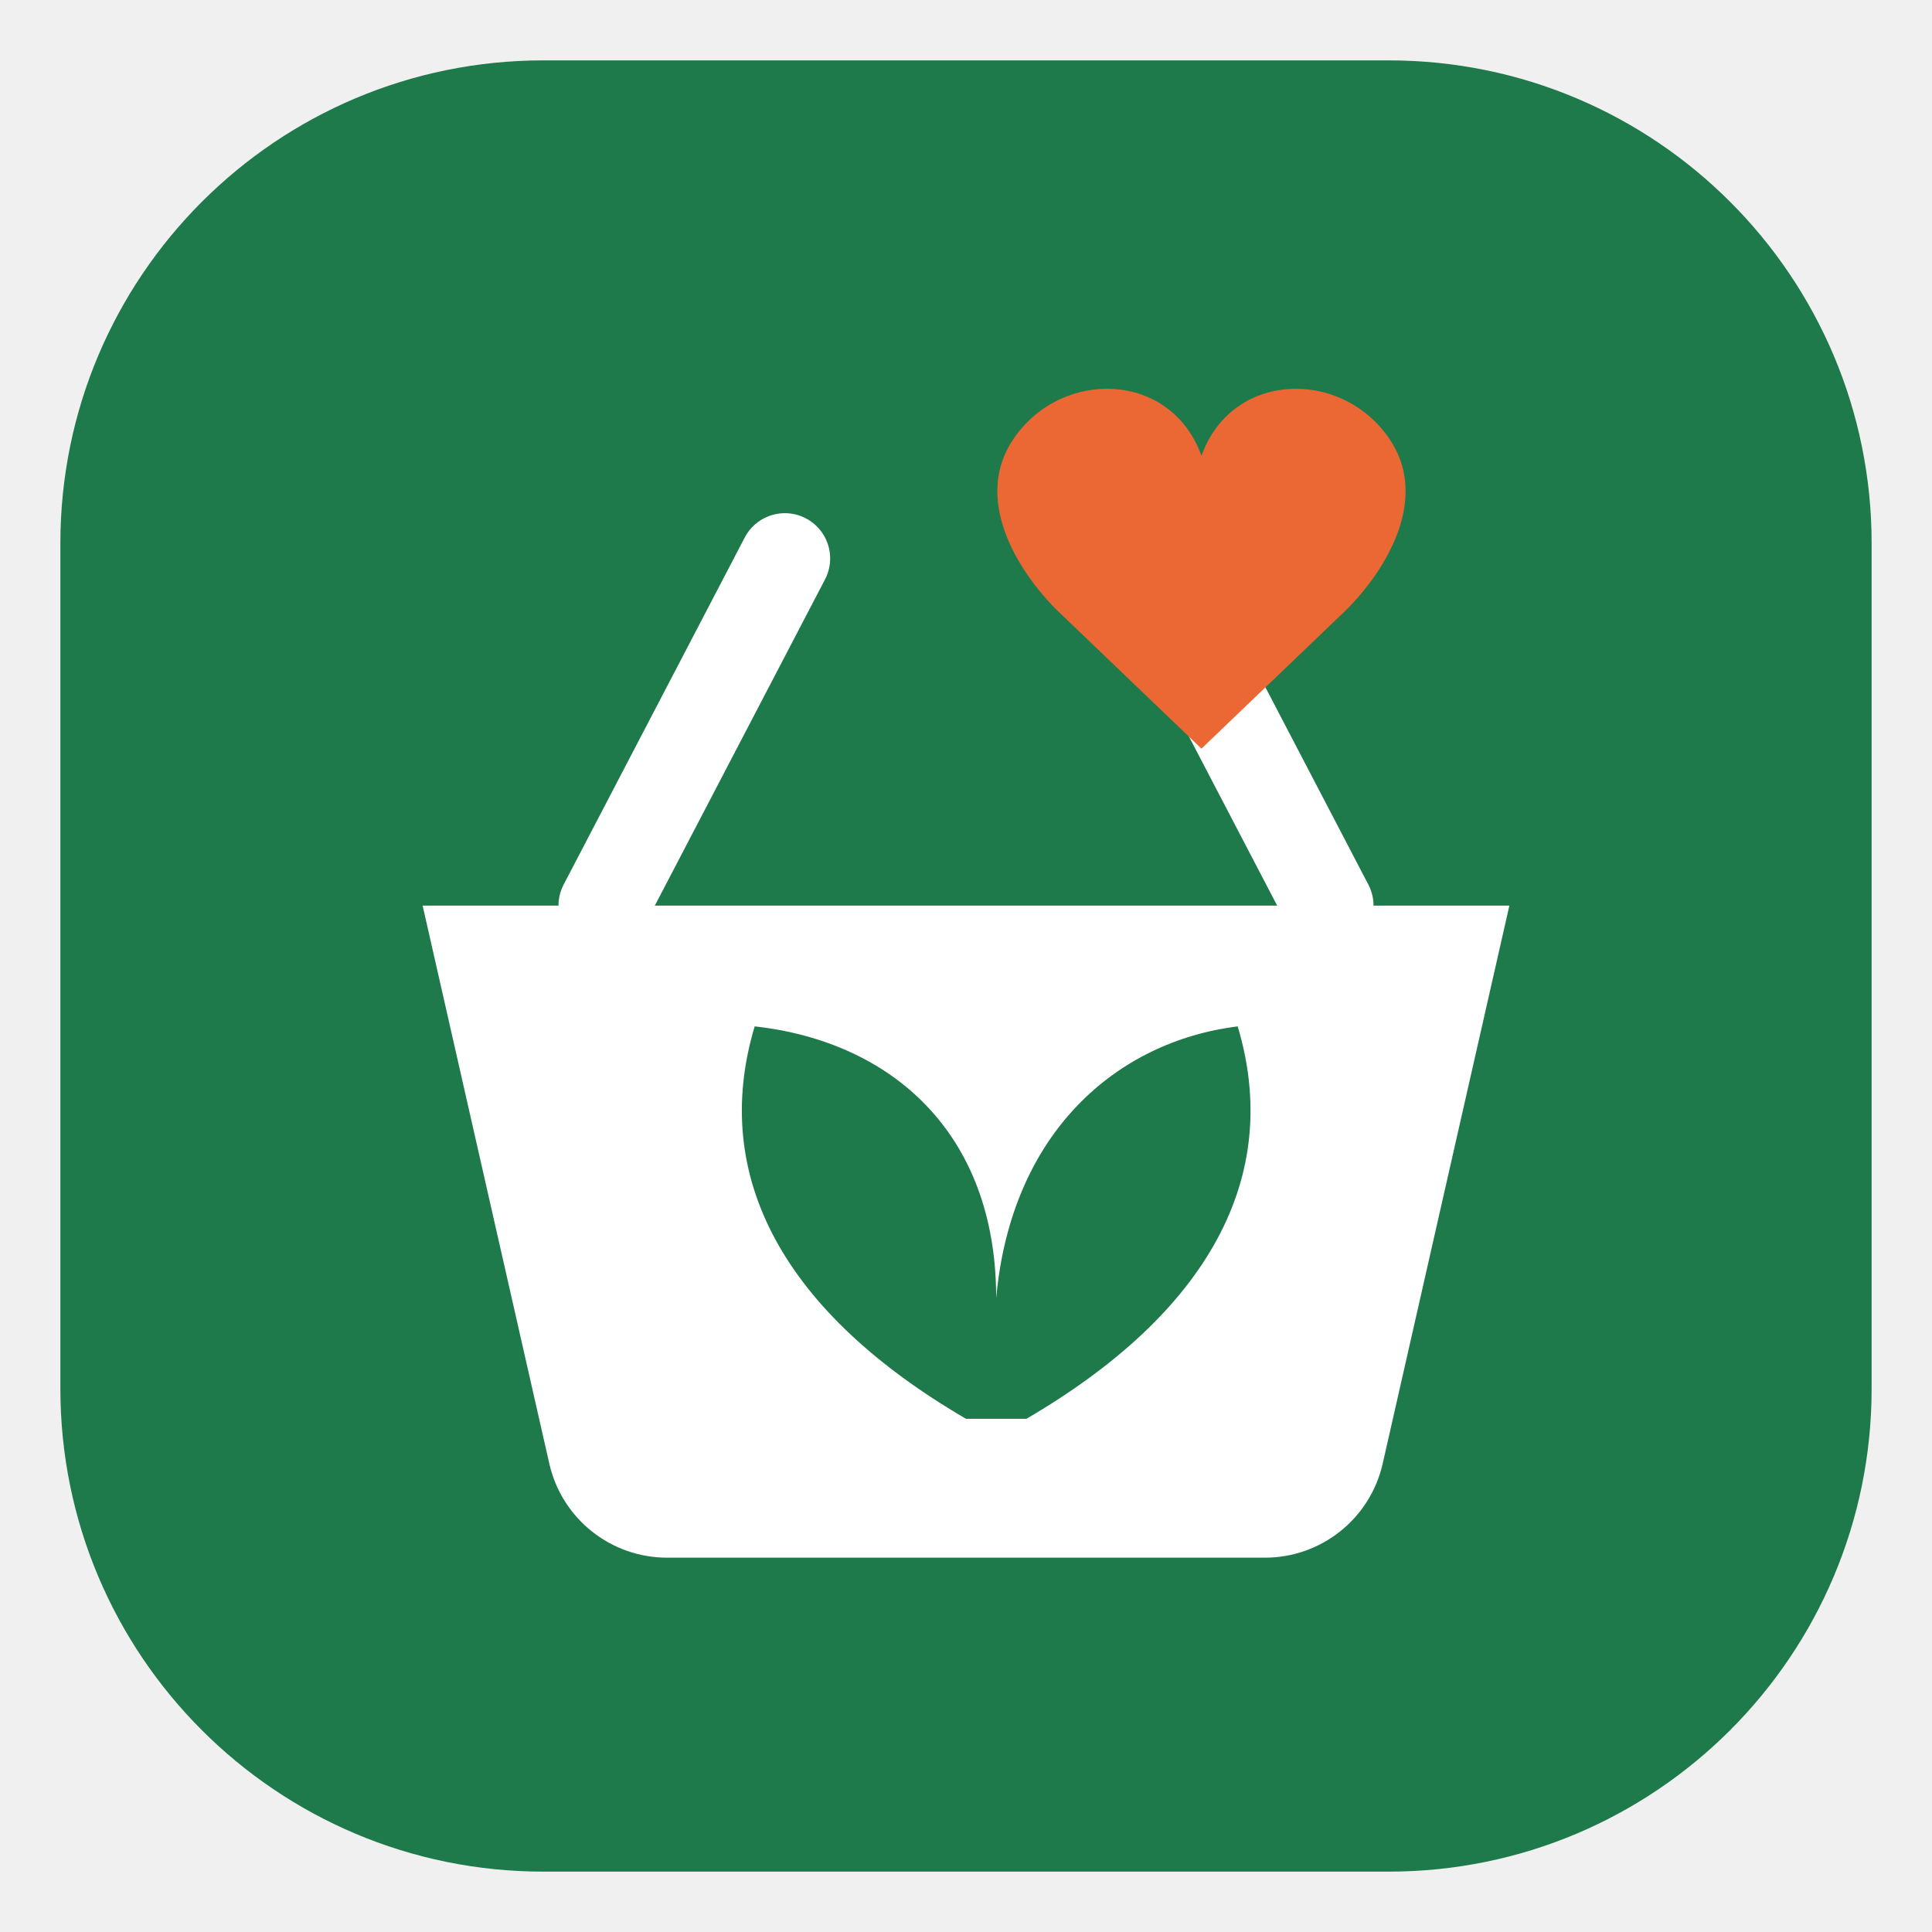
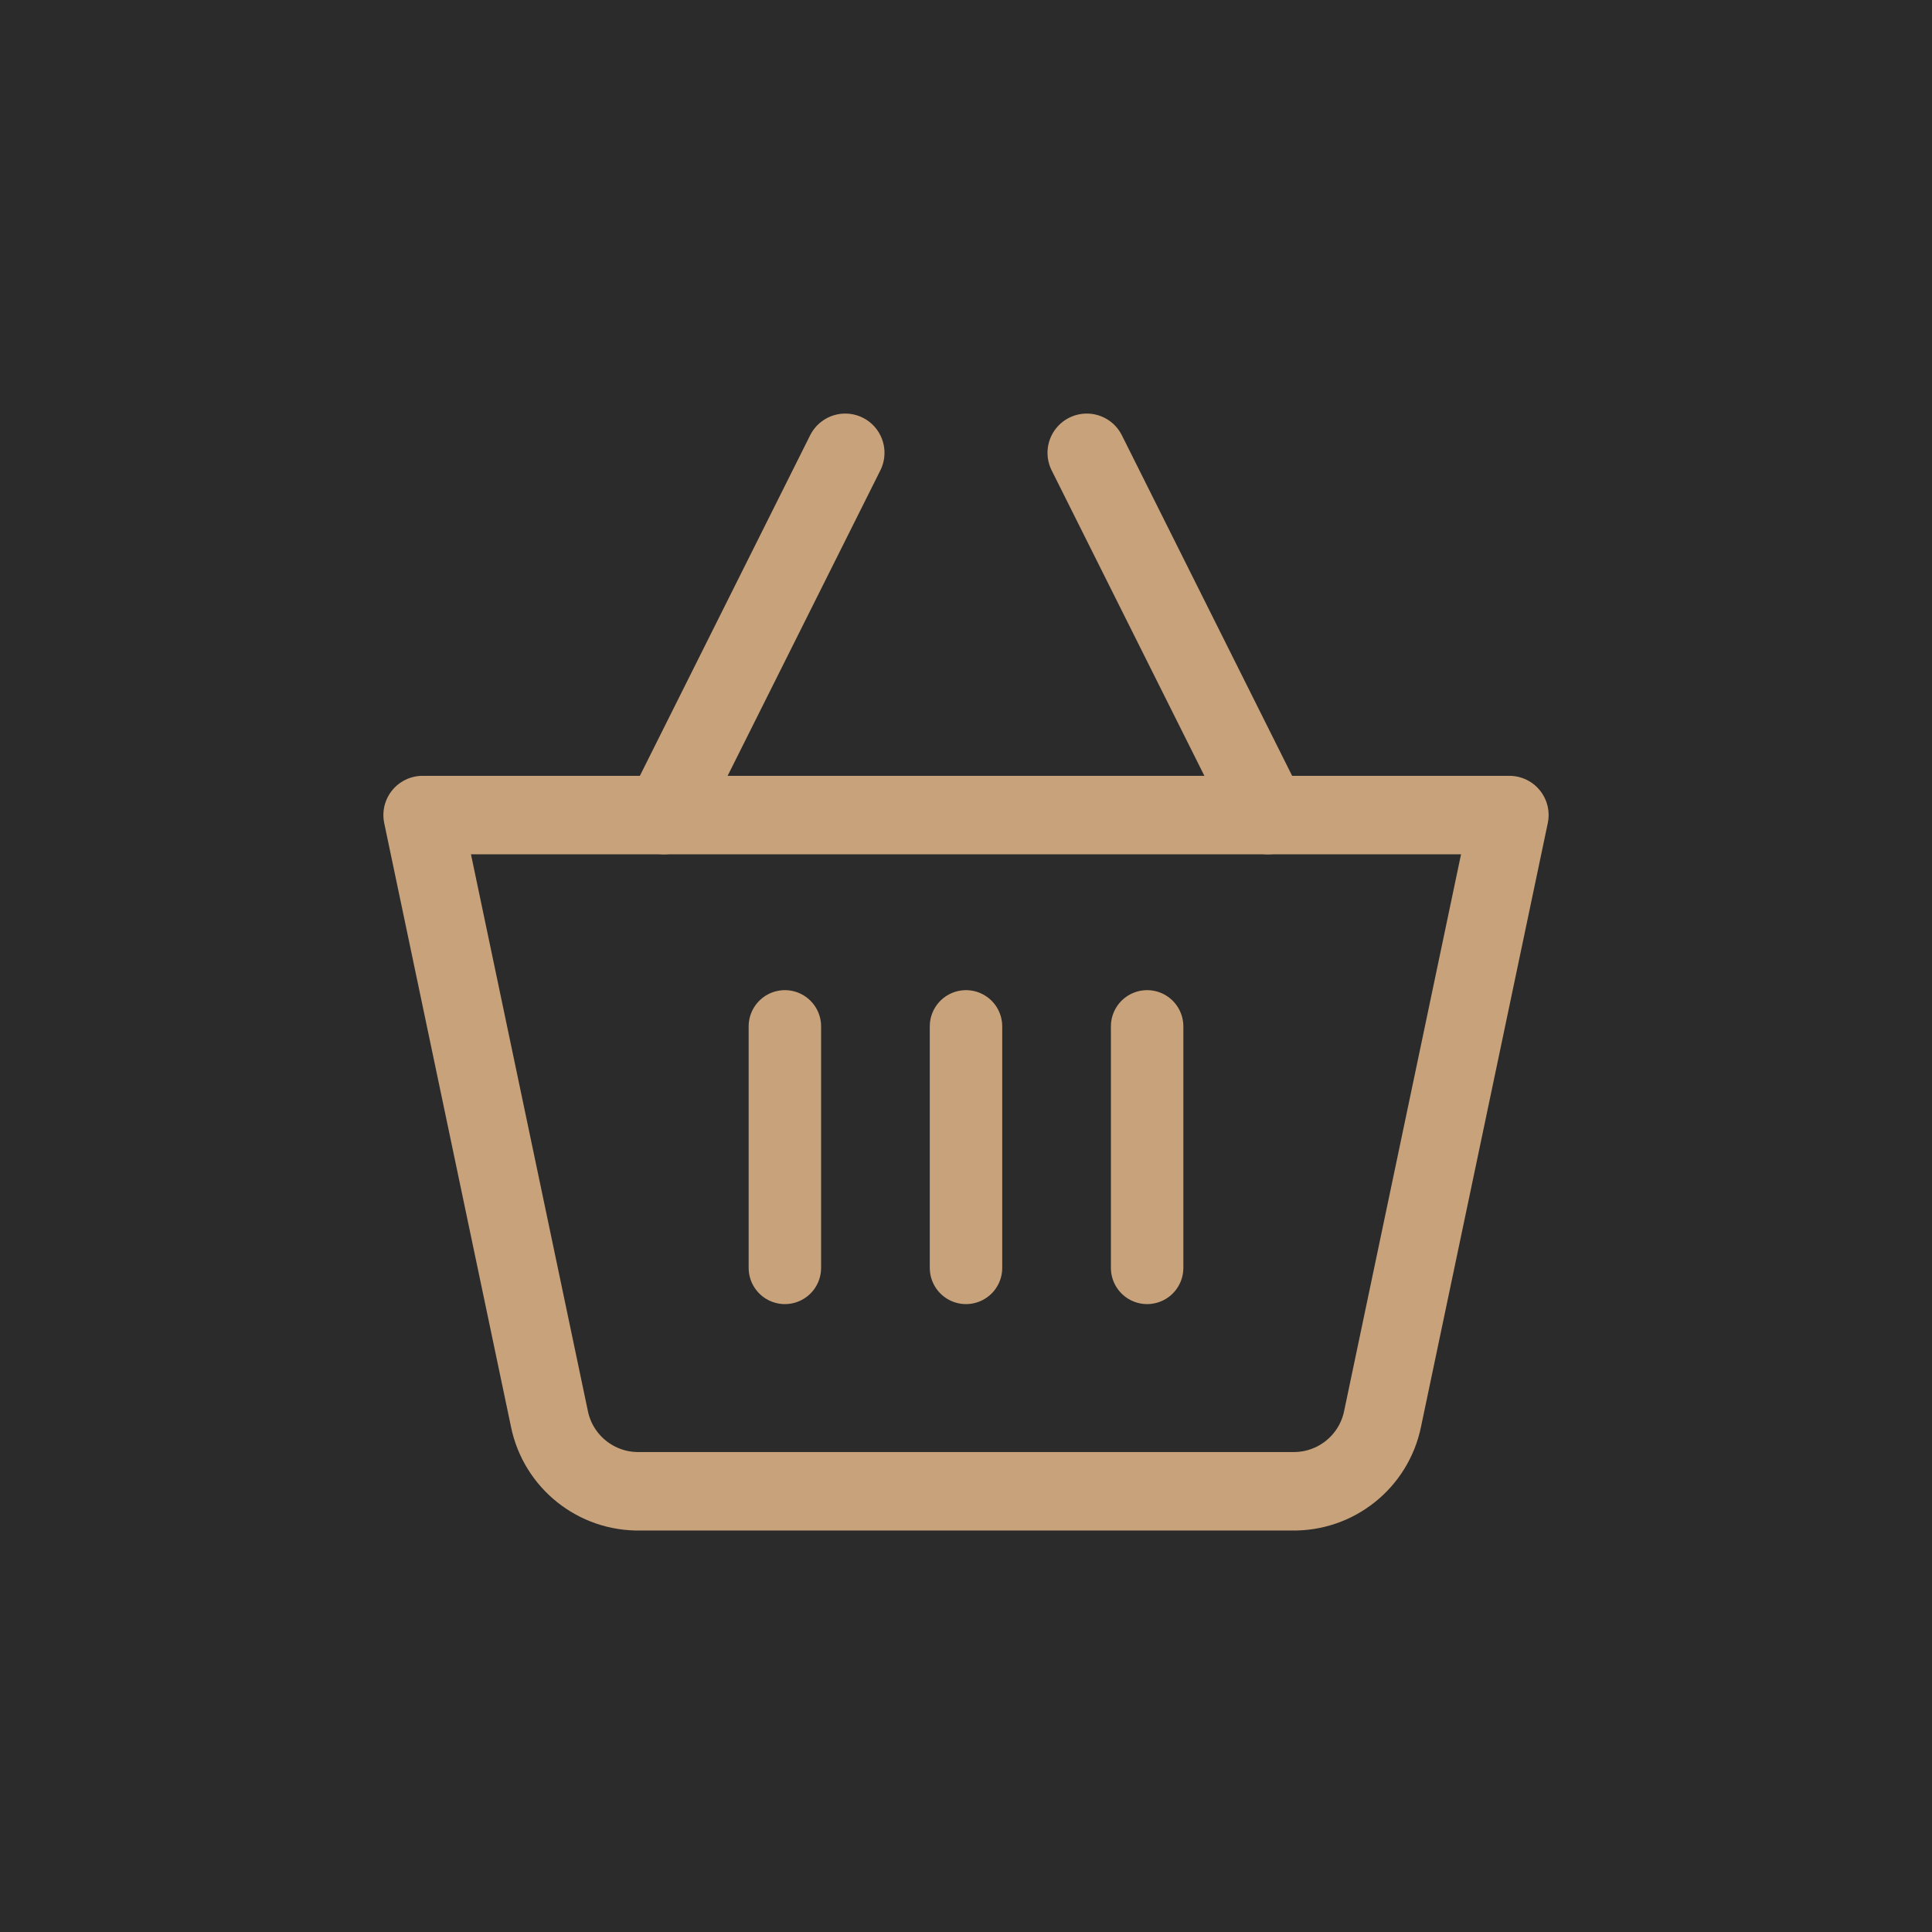
<svg xmlns="http://www.w3.org/2000/svg" viewBox="0 0 64 64" width="64" height="64">
-   <rect x="2" y="2" width="60" height="60" rx="16" fill="#1e7a4a" />
-   <path d="M14 30h36l-4.2 18.5a4 4 0 0 1-3.9 3.1H22.1a4 4 0 0 1-3.9-3.1z" fill="#ffffff" />
-   <path d="M20 30l6-11.5M44 30l-6-11.5" stroke="#ffffff" stroke-width="3" stroke-linecap="round" fill="none" />
-   <path d="M32 47c-6-3.5-8.5-8-7-13 4.5.5 8 3.5 8 9 .5-5.5 4-8.5 8-9 1.5 5-1 9.5-7 13z" fill="#1e7a4a" />
-   <path d="M46 14.5c-1.6-2.3-5.2-2.2-6.2.6-1-2.8-4.6-2.9-6.2-.6-1.4 2 .1 4.4 1.4 5.7l4.8 4.6 4.8-4.6c1.3-1.3 2.8-3.7 1.4-5.7z" fill="#eb6834" />
+   <rect width="64" height="64" fill="#2b2b2b" />
+   <path d="M14 27h36l-4.2 20a3 3 0 0 1-3 2.4H21.2a3 3 0 0 1-3-2.4z" fill="none" stroke="#c8a27a" stroke-width="2.6" stroke-linejoin="round" />
+   <path d="M22 27l6-12M42 27l-6-12" fill="none" stroke="#c8a27a" stroke-width="2.6" stroke-linecap="round" />
+   <path d="M26 34v8M32 34v8M38 34v8" stroke="#c8a27a" stroke-width="2.4" stroke-linecap="round" />
</svg>
